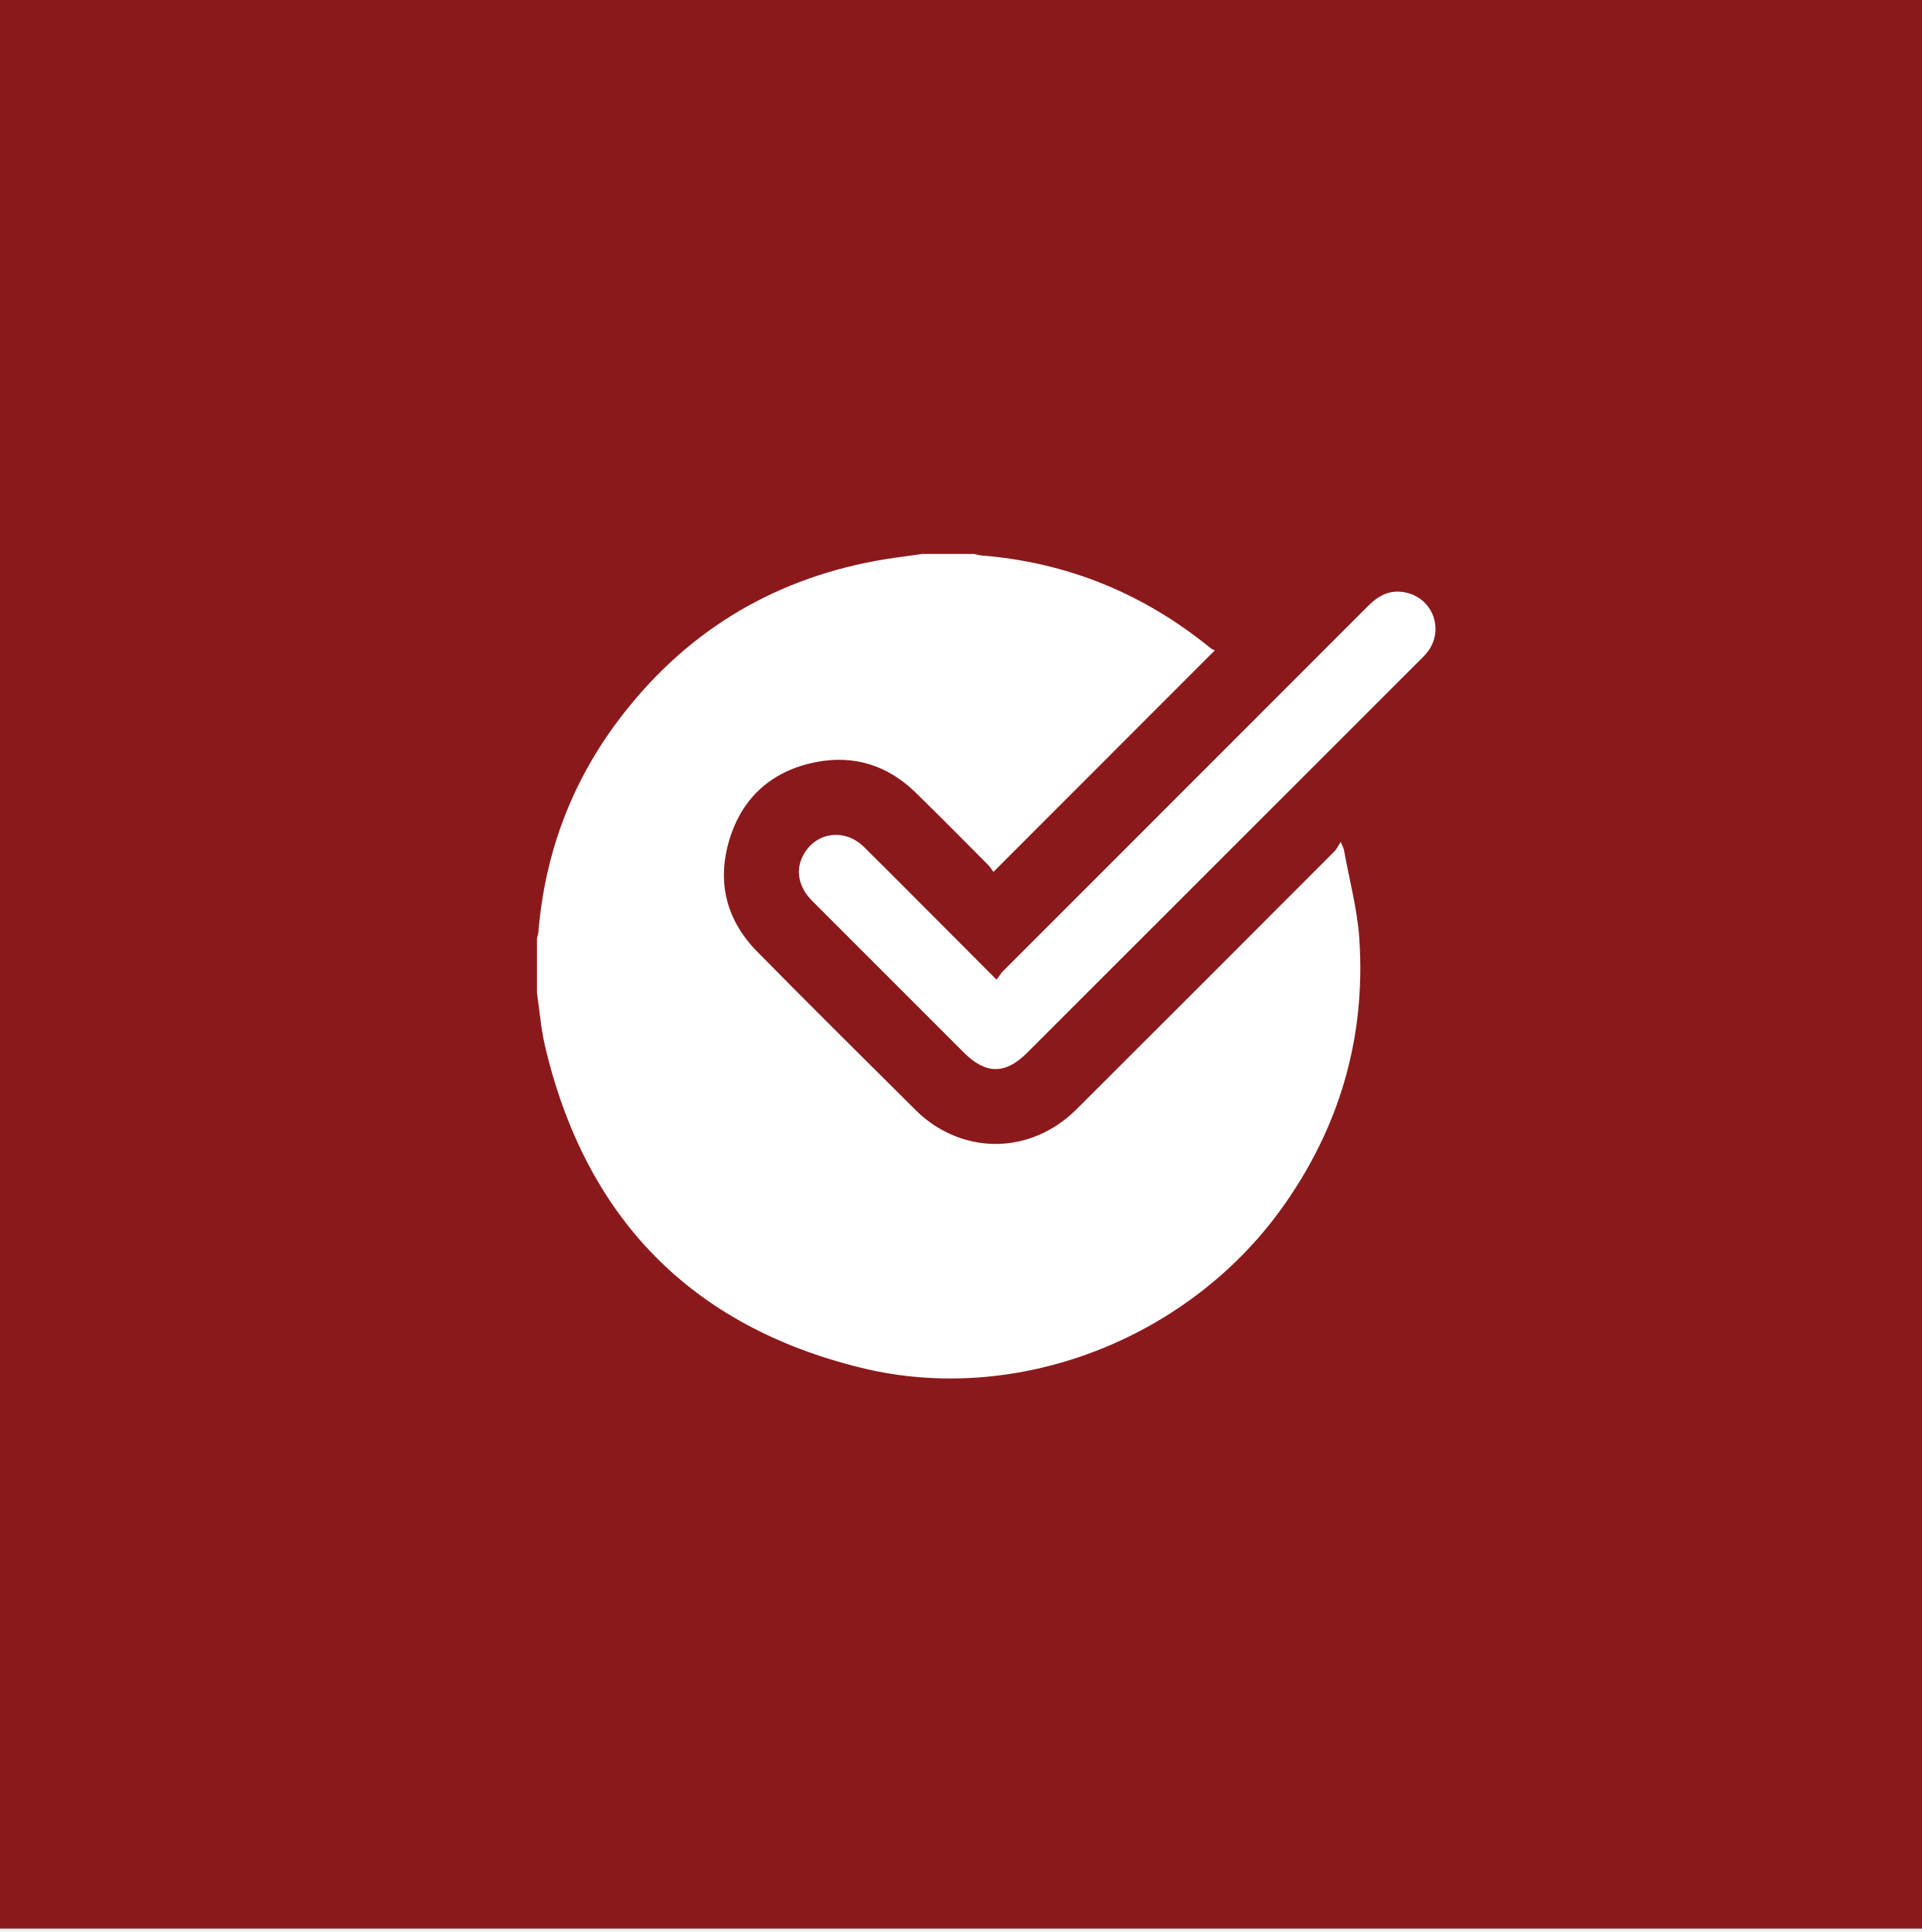
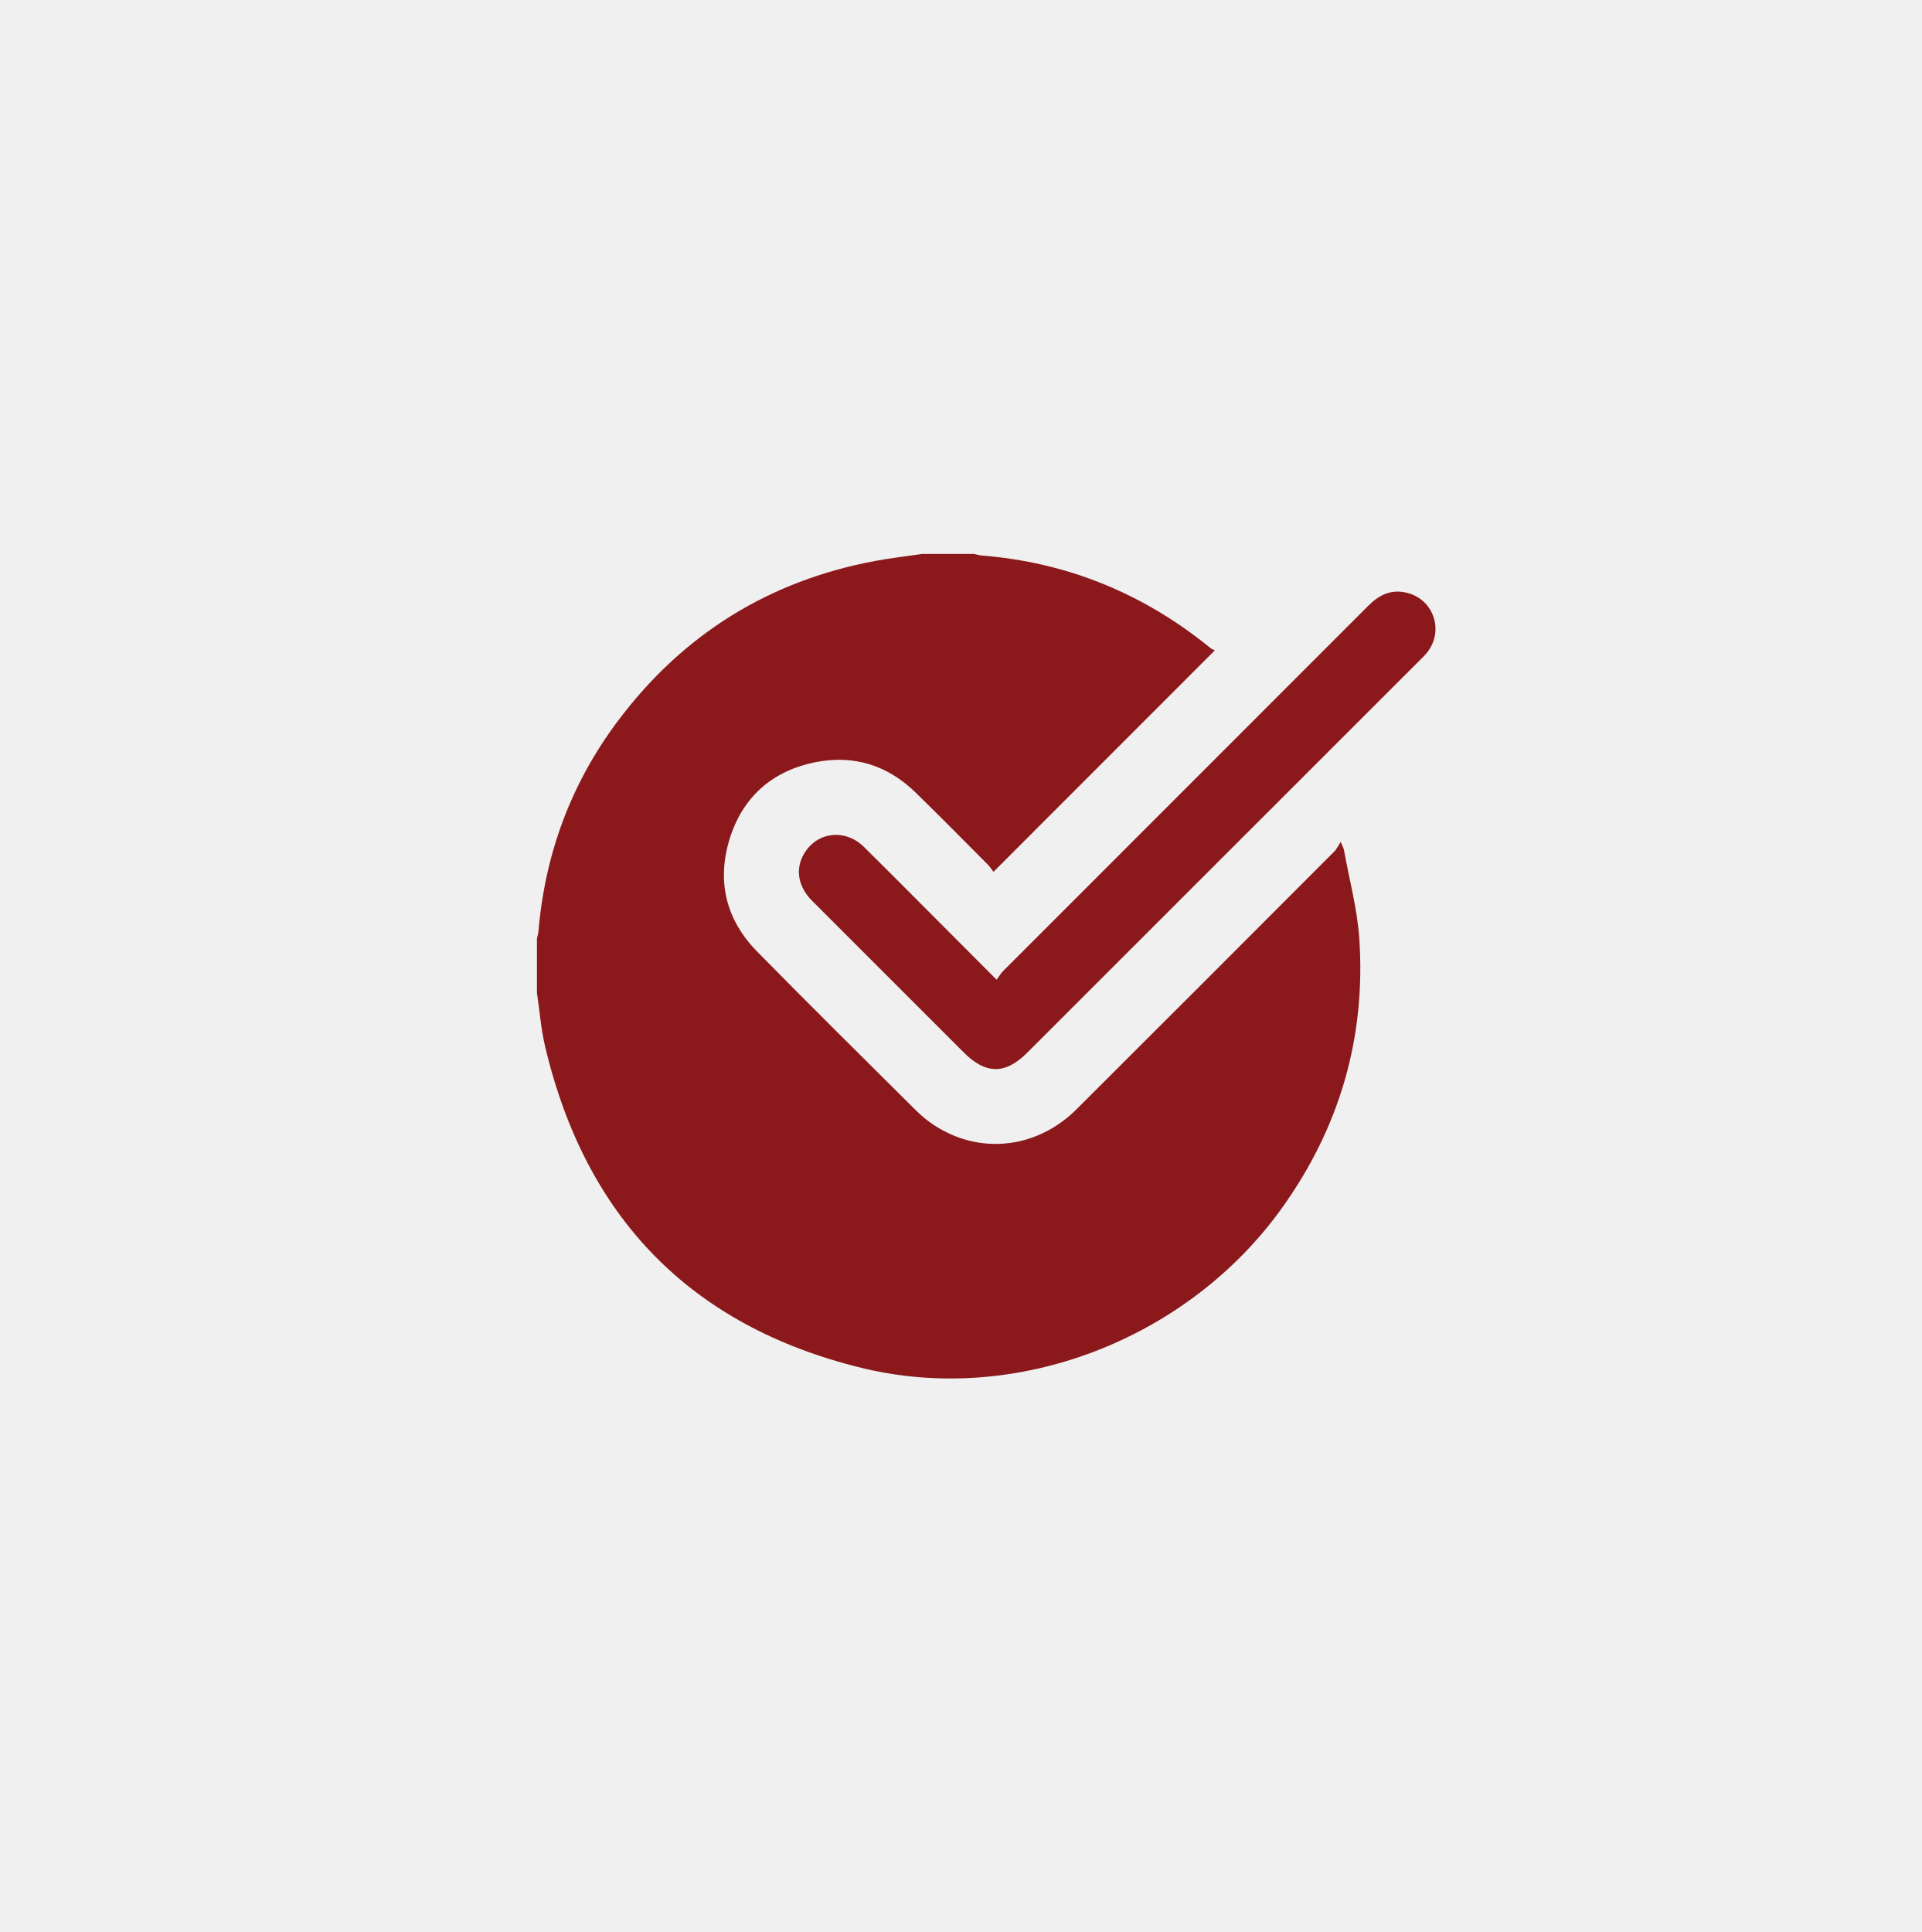
<svg xmlns="http://www.w3.org/2000/svg" id="a" viewBox="0 0 129.97 130.65">
  <defs>
-     <style>.b{fill:#fff;}.c{fill:#8b191b;}</style>
+     <style>.b{fill:#8b191b;}</style>
  </defs>
-   <rect class="c" x="-.34" y="-.23" width="130.66" height="130.65" />
-   <g>
-     <path class="b" d="M62.31,37.46c1.19,0,2.37,0,3.56,0,.15,.03,.3,.08,.46,.1,5.83,.46,10.99,2.57,15.52,6.26,.12,.1,.28,.14,.3,.16l-14.97,14.98c-.09-.12-.21-.31-.36-.47-1.63-1.64-3.26-3.29-4.91-4.9-1.89-1.84-4.17-2.56-6.75-2.05-2.94,.58-4.95,2.36-5.83,5.22-.87,2.86-.23,5.46,1.88,7.6,3.55,3.61,7.15,7.17,10.74,10.74,.44,.44,.95,.84,1.49,1.16,3.04,1.83,6.76,1.34,9.35-1.24,5.83-5.81,11.64-11.63,17.45-17.45,.15-.15,.24-.36,.42-.64,.14,.33,.2,.43,.22,.54,.36,2,.9,3.98,1.04,6,.45,6.71-1.34,12.82-5.28,18.29-6.36,8.82-17.9,13.31-28.39,10.74-11.54-2.82-18.66-10.17-21.39-21.74-.28-1.19-.37-2.41-.55-3.62,0-1.23,0-2.45,0-3.68,.03-.15,.09-.3,.1-.46,.44-5.27,2.22-10.05,5.39-14.27,4.39-5.84,10.2-9.46,17.4-10.8,1.02-.19,2.06-.31,3.09-.46Z" />
-     <path class="b" d="M67.4,66.24c.17-.23,.28-.42,.43-.57,8.23-8.24,16.47-16.47,24.7-24.71,.69-.69,1.45-1.09,2.44-.91,1.95,.35,2.76,2.61,1.49,4.13-.14,.17-.3,.32-.45,.47-8.85,8.85-17.7,17.7-26.56,26.55-1.46,1.46-2.78,1.46-4.25,0-3.43-3.43-6.85-6.85-10.28-10.28-.99-.99-1.17-2.23-.49-3.28,.9-1.41,2.75-1.59,3.99-.37,1.94,1.92,3.86,3.86,5.79,5.79,1.03,1.03,2.06,2.07,3.19,3.2Z" />
-   </g>
+   <path class="b" d="M62.31,37.46c1.19,0,2.37,0,3.56,0,.15,.03,.3,.08,.46,.1,5.83,.46,10.99,2.57,15.52,6.26,.12,.1,.28,.14,.3,.16l-14.97,14.98c-.09-.12-.21-.31-.36-.47-1.63-1.64-3.26-3.29-4.91-4.9-1.89-1.84-4.17-2.56-6.75-2.05-2.94,.58-4.95,2.36-5.83,5.22-.87,2.86-.23,5.46,1.88,7.6,3.55,3.61,7.15,7.17,10.74,10.74,.44,.44,.95,.84,1.49,1.16,3.04,1.83,6.76,1.34,9.35-1.24,5.83-5.81,11.64-11.63,17.45-17.45,.15-.15,.24-.36,.42-.64,.14,.33,.2,.43,.22,.54,.36,2,.9,3.98,1.04,6,.45,6.71-1.34,12.82-5.28,18.29-6.36,8.82-17.9,13.31-28.39,10.74-11.54-2.82-18.66-10.17-21.39-21.74-.28-1.19-.37-2.41-.55-3.62,0-1.23,0-2.45,0-3.68,.03-.15,.09-.3,.1-.46,.44-5.27,2.22-10.05,5.39-14.27,4.39-5.84,10.2-9.46,17.4-10.8,1.02-.19,2.06-.31,3.09-.46Z" />
+   <path class="b" d="M67.4,66.24c.17-.23,.28-.42,.43-.57,8.23-8.24,16.47-16.47,24.7-24.71,.69-.69,1.45-1.09,2.44-.91,1.95,.35,2.76,2.61,1.49,4.13-.14,.17-.3,.32-.45,.47-8.85,8.85-17.7,17.7-26.56,26.55-1.46,1.46-2.78,1.46-4.25,0-3.43-3.43-6.85-6.85-10.28-10.28-.99-.99-1.17-2.23-.49-3.28,.9-1.41,2.75-1.59,3.99-.37,1.94,1.92,3.86,3.86,5.79,5.79,1.03,1.03,2.06,2.07,3.19,3.2Z" />
</svg>
